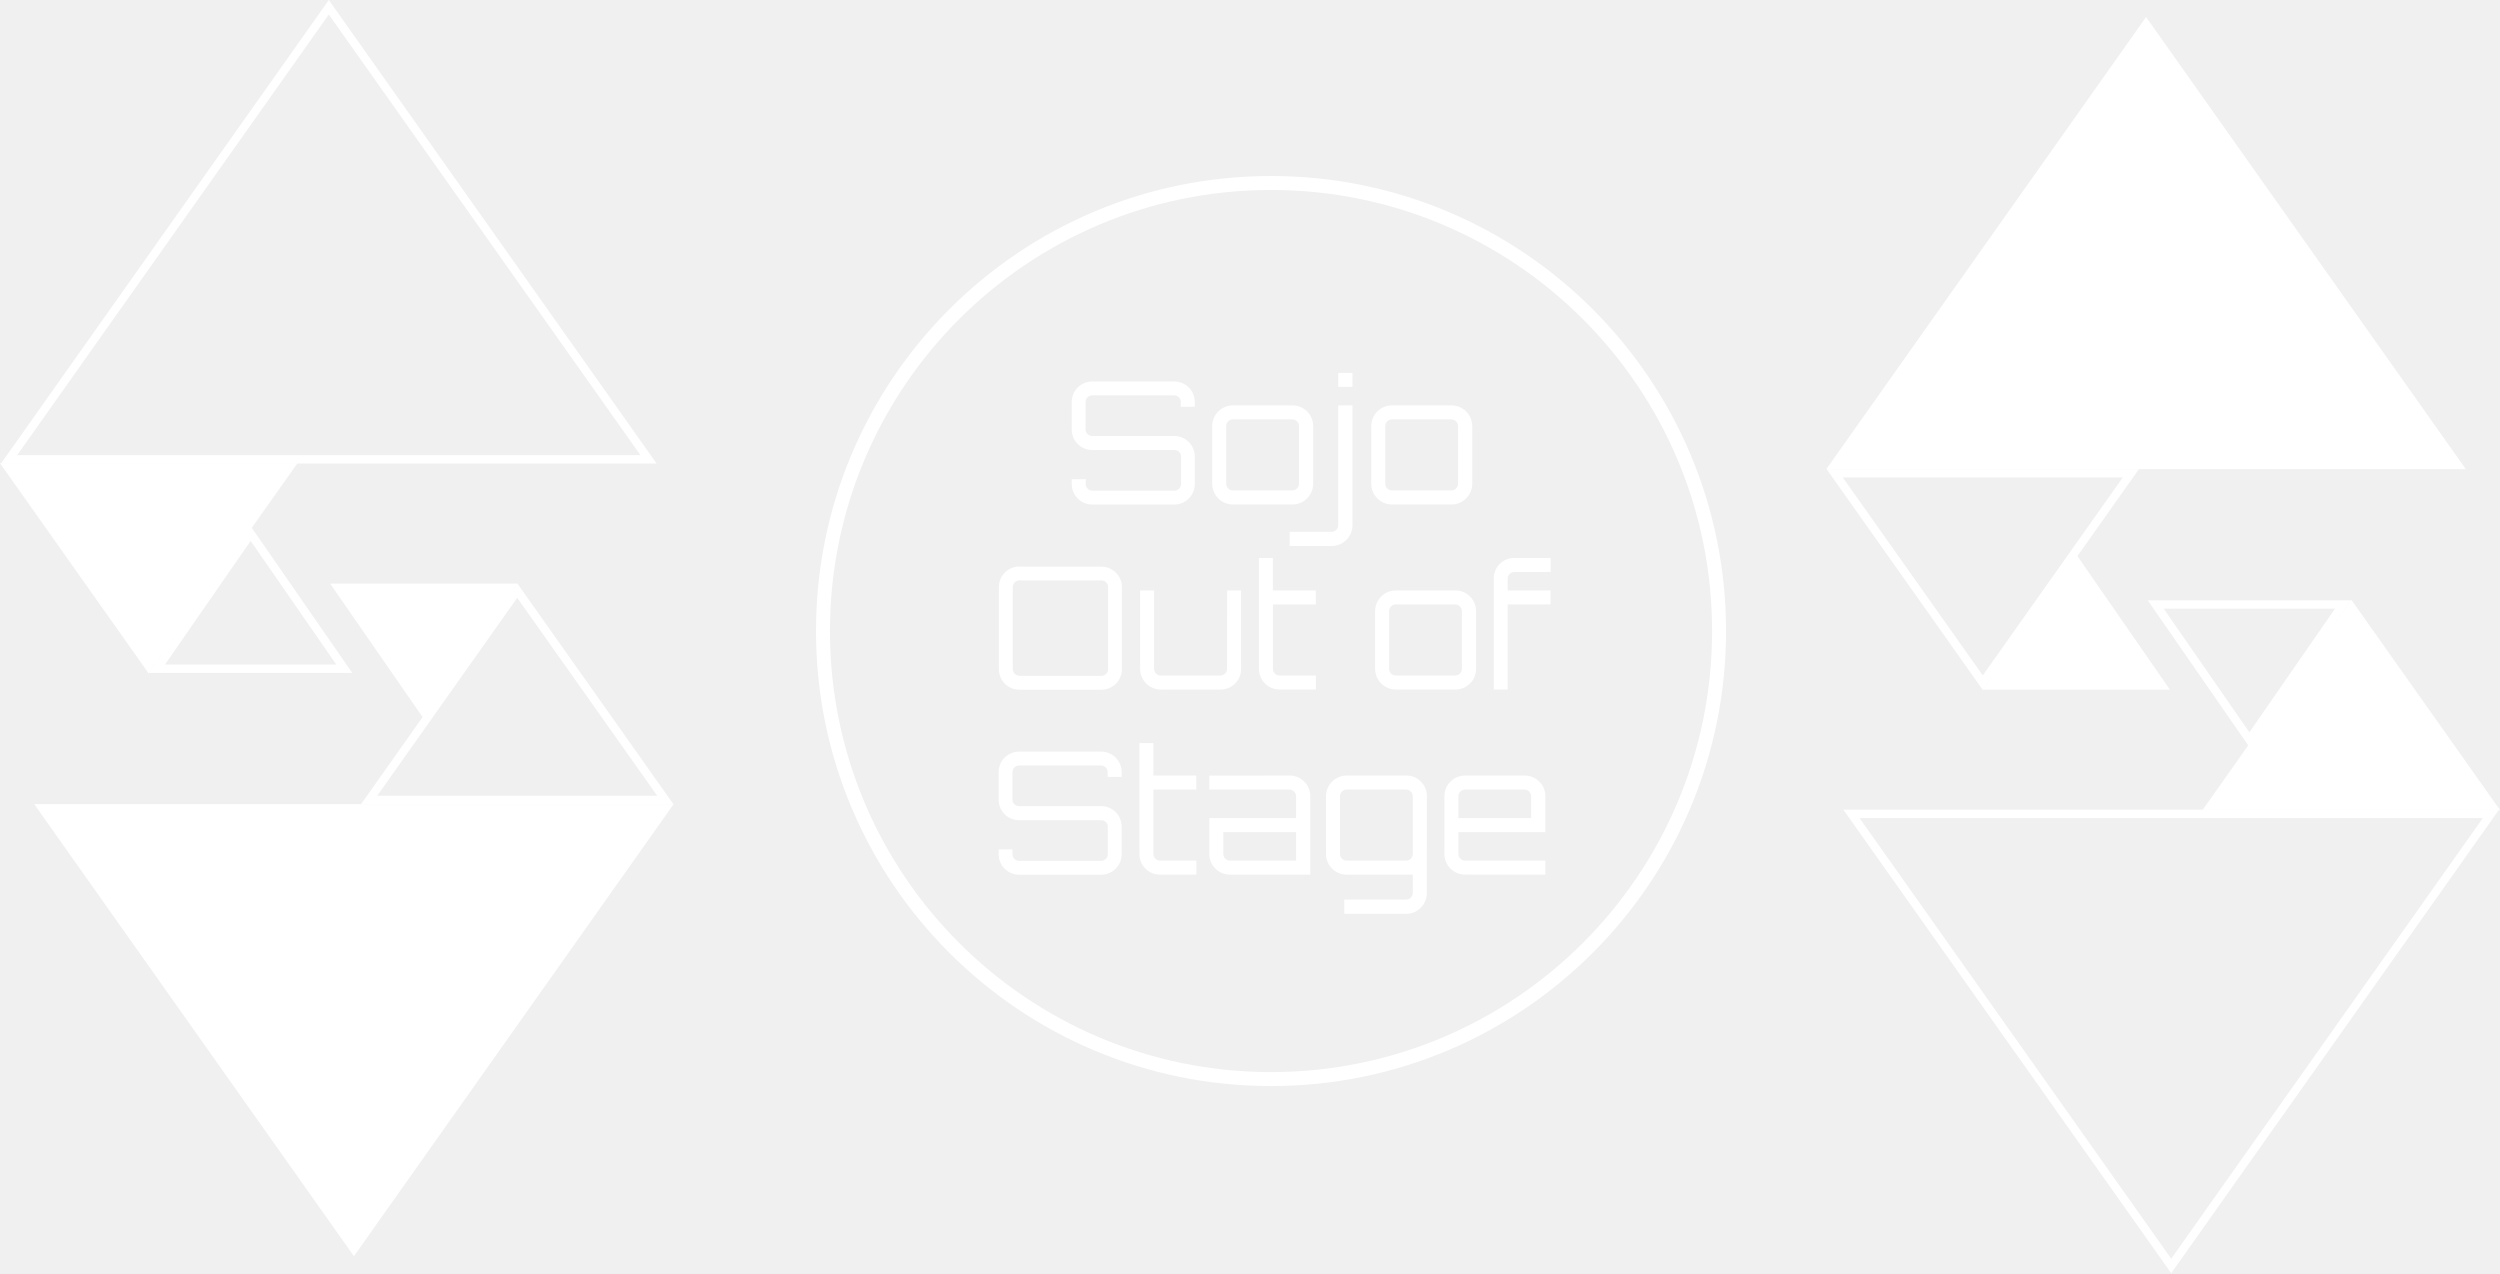
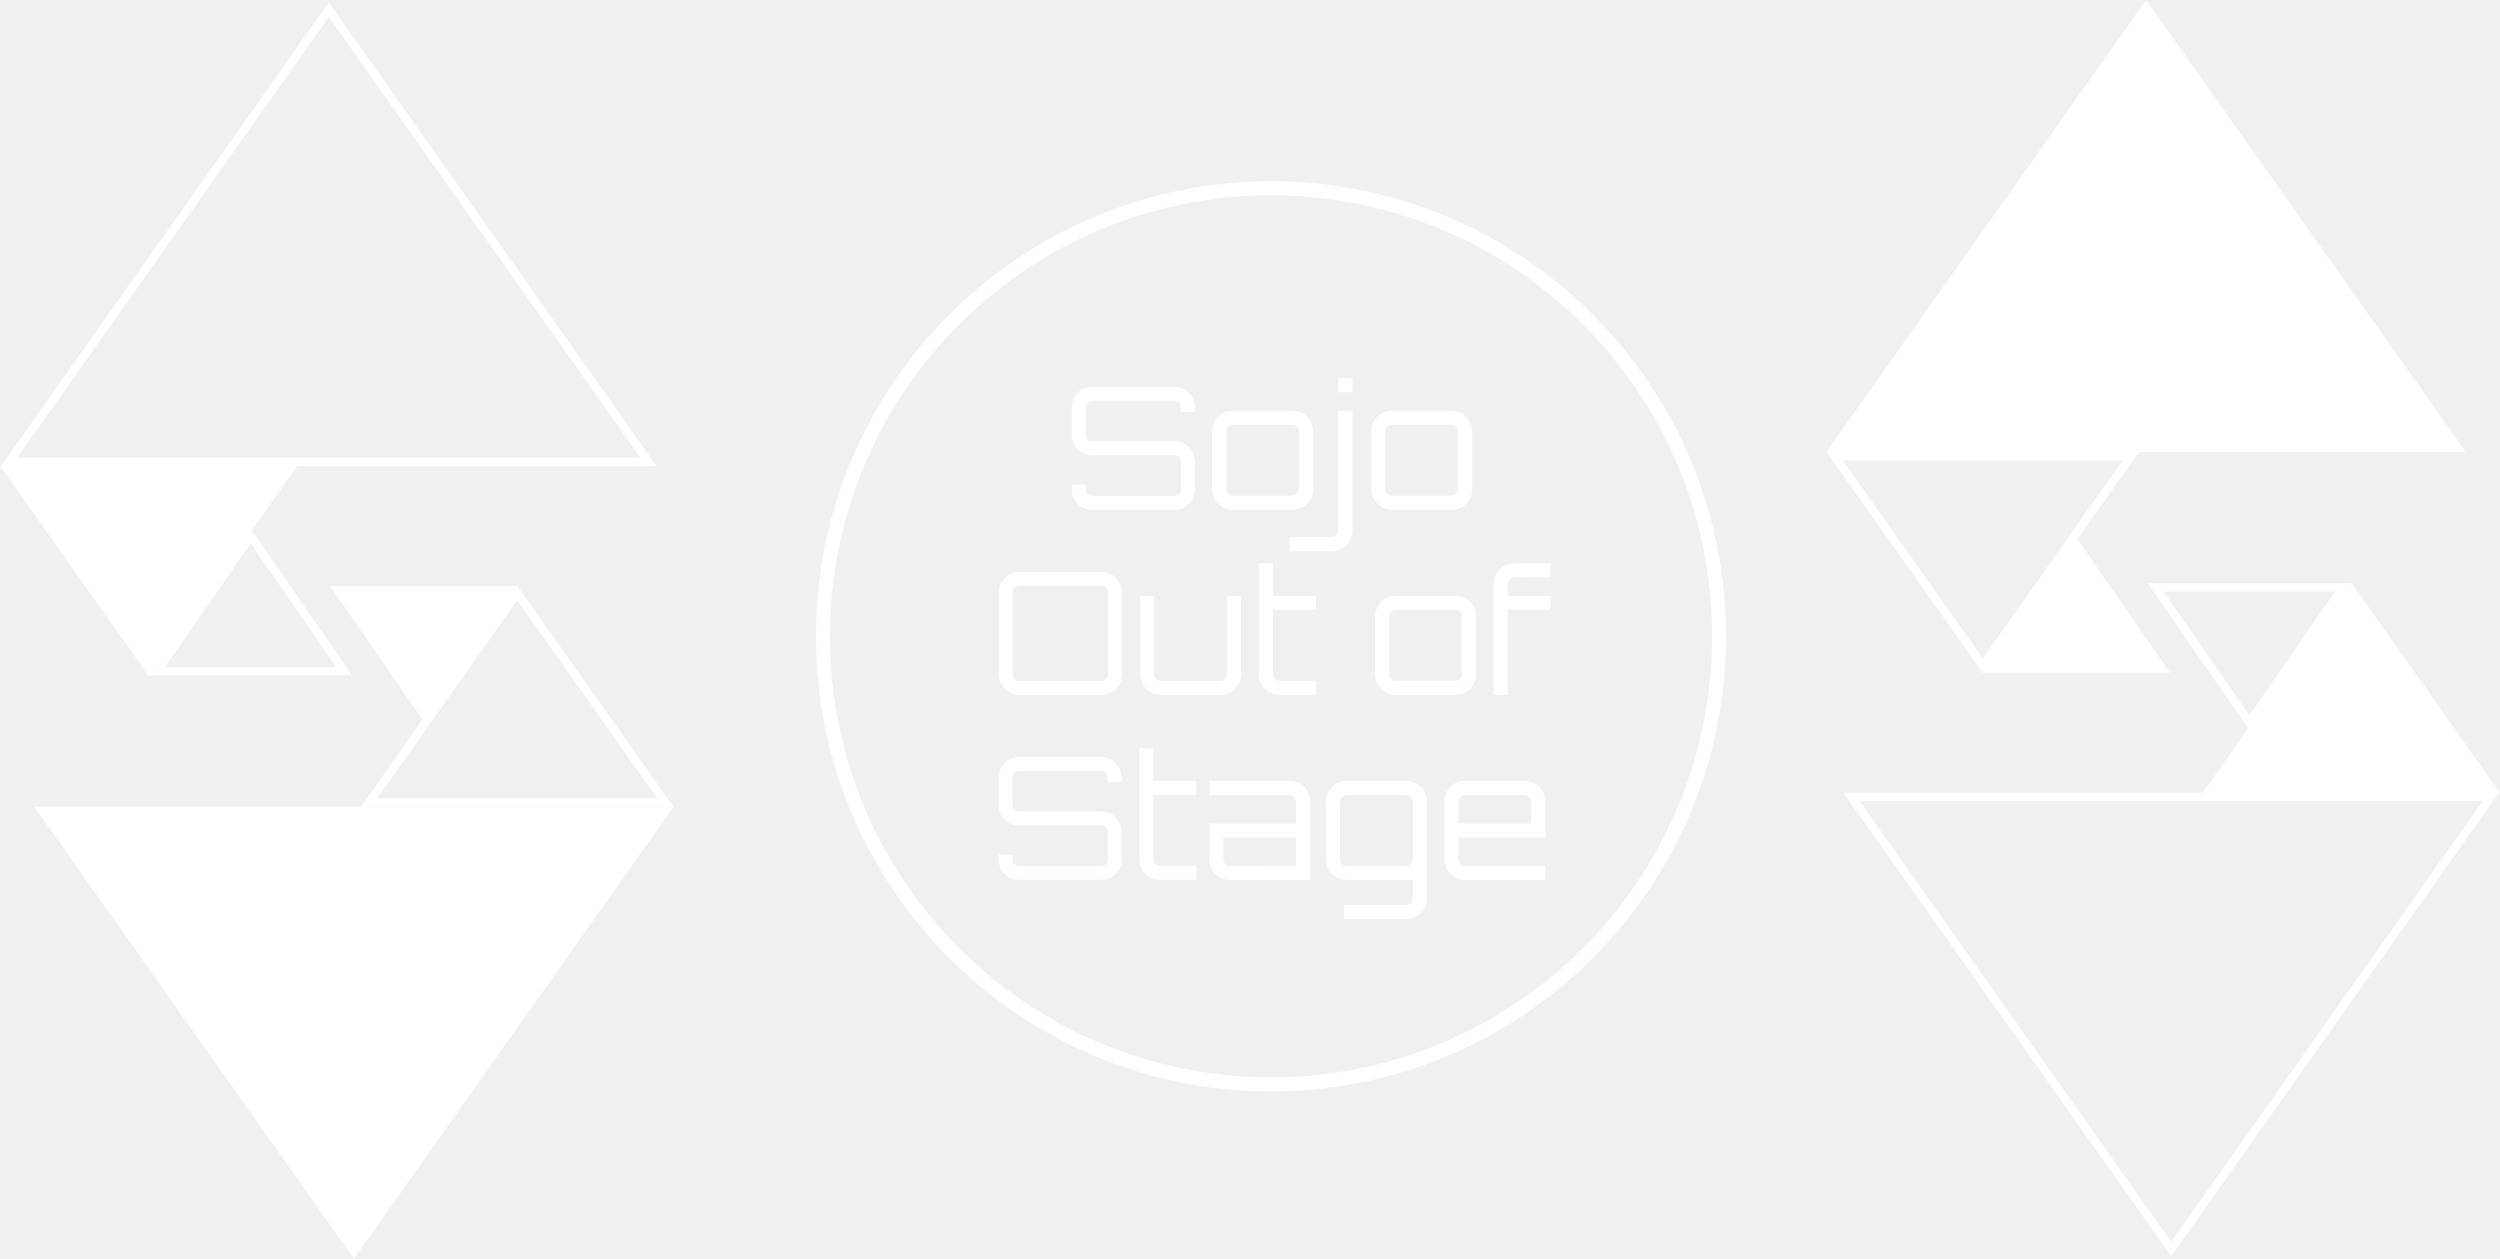
- <svg xmlns="http://www.w3.org/2000/svg" viewBox="0 0 895.56 456.1">
+ <svg xmlns="http://www.w3.org/2000/svg" viewBox="0 0 895.56 450.91">
  <defs>
    <style>.cls-1,.cls-4{fill:none;}.cls-1,.cls-3,.cls-4{stroke:#fff;stroke-miterlimit:10;}.cls-1{stroke-width:3px;}.cls-2,.cls-3{fill:#fff;}.cls-3{stroke-width:0.25px;}.cls-4{stroke-width:5px;}</style>
  </defs>
  <g id="レイヤー_2" data-name="レイヤー 2">
    <g id="Sojo_Out_of_Stage" data-name="Sojo Out of Stage">
      <g id="ロゴ">
-         <polygon class="cls-1" points="710.28 244.55 763.32 169.55 657.24 169.55 710.28 244.55" />
-         <polygon class="cls-2" points="743.78 198.63 710.24 247.05 777.31 247.05 743.78 198.63" />
-         <polygon class="cls-1" points="805.78 264.97 839.31 216.55 772.24 216.55 805.78 264.97" />
-         <polygon class="cls-3" points="842.28 215.05 789.24 290.05 895.32 290.05 842.28 215.05" />
-         <polygon class="cls-1" points="777.78 453.5 892.31 291.55 663.24 291.55 777.78 453.5" />
-         <polygon class="cls-2" points="768.78 6.1 654.24 168.05 883.31 168.05 768.78 6.1" />
-         <polygon class="cls-1" points="185.28 211.55 132.24 286.55 238.32 286.55 185.28 211.55" />
-         <polygon class="cls-2" points="151.79 257.47 185.32 209.05 118.25 209.05 151.79 257.47" />
-         <polygon class="cls-1" points="89.79 191.13 56.25 239.55 123.32 239.55 89.79 191.13" />
-         <polygon class="cls-3" points="53.28 241.05 106.32 166.05 0.24 166.05 53.28 241.05" />
-         <polygon class="cls-1" points="117.79 2.6 3.25 164.55 232.32 164.55 117.79 2.6" />
-         <polygon class="cls-2" points="126.79 450 241.32 288.05 12.25 288.05 126.79 450" />
-         <circle class="cls-4" cx="455.31" cy="226.05" r="160.5" />
-         <path class="cls-2" d="M428,144v1.72h-5V144a2.3,2.3,0,0,0-.71-1.68,2.27,2.27,0,0,0-1.68-.7H391.27a2.39,2.39,0,0,0-2.38,2.38v9.86a2.19,2.19,0,0,0,.7,1.65,2.34,2.34,0,0,0,1.68.67h29.38a7.34,7.34,0,0,1,7.35,7.35v9.85a7.34,7.34,0,0,1-7.35,7.35H391.27a7.32,7.32,0,0,1-7.34-7.35v-1.71h5v1.71a2.27,2.27,0,0,0,.7,1.68,2.3,2.3,0,0,0,1.68.71h29.38a2.42,2.42,0,0,0,2.39-2.39v-9.85a2.22,2.22,0,0,0-.71-1.66,2.37,2.37,0,0,0-1.68-.67H391.27a7.31,7.31,0,0,1-7.34-7.34V144a7.31,7.31,0,0,1,7.34-7.34h29.38A7.32,7.32,0,0,1,428,144Z" />
-         <path class="cls-2" d="M441.64,145.22h21.3a7.41,7.41,0,0,1,7.47,7.4v20.69a7.43,7.43,0,0,1-7.47,7.41h-21.3a7.43,7.43,0,0,1-7.4-7.41V152.62a7.41,7.41,0,0,1,7.4-7.4Zm21.3,5h-21.3a2.39,2.39,0,0,0-2.38,2.38v20.69a2.41,2.41,0,0,0,2.38,2.39h21.3a2.41,2.41,0,0,0,2.39-2.39V152.62a2.39,2.39,0,0,0-2.39-2.38Z" />
-         <path class="cls-2" d="M484.48,145.22v42.9a7.43,7.43,0,0,1-7.46,7.47H462v-5.08h15a2.41,2.41,0,0,0,2.38-2.39v-42.9Zm-5.08-11.63h5.08v5H479.4Z" />
-         <path class="cls-2" d="M498.62,145.22h21.3a7.43,7.43,0,0,1,7.47,7.4v20.69a7.44,7.44,0,0,1-7.47,7.41h-21.3a7.43,7.43,0,0,1-7.4-7.41V152.62a7.41,7.41,0,0,1,7.4-7.4Zm21.3,5h-21.3a2.41,2.41,0,0,0-2.39,2.38v20.69a2.42,2.42,0,0,0,2.39,2.39h21.3a2.42,2.42,0,0,0,2.39-2.39V152.62a2.41,2.41,0,0,0-2.39-2.38Z" />
-         <path class="cls-2" d="M365.17,203h29.38a7.31,7.31,0,0,1,7.34,7.35v29.37a7.31,7.31,0,0,1-7.34,7.35H365.17a7.31,7.31,0,0,1-7.34-7.35V210.3a7.31,7.31,0,0,1,7.34-7.35Zm0,39.11h29.38a2.41,2.41,0,0,0,2.39-2.39V210.3a2.41,2.41,0,0,0-2.39-2.39H365.17a2.39,2.39,0,0,0-2.38,2.39v29.37a2.39,2.39,0,0,0,2.38,2.39Z" />
-         <path class="cls-2" d="M439.59,211.52h5v28.09a7.14,7.14,0,0,1-2.17,5.24,7.23,7.23,0,0,1-5.29,2.17h-21.3a7.41,7.41,0,0,1-7.41-7.41V211.52h5v28.09a2.39,2.39,0,0,0,2.39,2.39h21.3a2.39,2.39,0,0,0,1.71-.7,2.25,2.25,0,0,0,.73-1.69Z" />
-         <path class="cls-2" d="M471.36,216.54H456v23.07a2.39,2.39,0,0,0,2.38,2.39h13v5h-13a7.36,7.36,0,0,1-7.4-7.41V199.89h5v11.63h15.36Z" />
-         <path class="cls-2" d="M500,211.52h21.3a7.23,7.23,0,0,1,5.29,2.17,7.14,7.14,0,0,1,2.17,5.24v20.68a7.14,7.14,0,0,1-2.17,5.24A7.23,7.23,0,0,1,521.3,247H500a7.43,7.43,0,0,1-7.41-7.41V218.93a7.43,7.43,0,0,1,7.41-7.41Zm21.3,5H500a2.27,2.27,0,0,0-1.68.7,2.3,2.3,0,0,0-.71,1.69v20.68a2.3,2.3,0,0,0,.71,1.69,2.27,2.27,0,0,0,1.68.7h21.3a2.39,2.39,0,0,0,2.38-2.39V218.93a2.39,2.39,0,0,0-2.38-2.39Z" />
-         <path class="cls-2" d="M542.47,204.91a2.39,2.39,0,0,0-2.38,2.39v4.22h15.36v5H540.09V247h-5V207.3a7.31,7.31,0,0,1,7.4-7.41h13v5Z" />
-         <path class="cls-2" d="M401.8,276.6v1.71h-5V276.6a2.41,2.41,0,0,0-2.38-2.39H365.08a2.42,2.42,0,0,0-2.39,2.39v9.85a2.21,2.21,0,0,0,.71,1.66,2.34,2.34,0,0,0,1.68.67h29.38a7.31,7.31,0,0,1,7.34,7.34V306a7.31,7.31,0,0,1-7.34,7.34H365.08a7.31,7.31,0,0,1-7.34-7.34v-1.72h4.95V306a2.41,2.41,0,0,0,2.39,2.38h29.38a2.39,2.39,0,0,0,2.38-2.38v-9.86a2.19,2.19,0,0,0-.7-1.65,2.34,2.34,0,0,0-1.68-.67H365.08a7.32,7.32,0,0,1-7.34-7.35V276.6a7.32,7.32,0,0,1,7.34-7.35h29.38a7.32,7.32,0,0,1,7.34,7.35Z" />
-         <path class="cls-2" d="M428.55,282.84H413.18v23.08a2.41,2.41,0,0,0,2.39,2.38h13v5h-13a7.09,7.09,0,0,1-5.26-2.17,7.17,7.17,0,0,1-2.14-5.23V266.19h5v11.63h15.37Z" />
-         <path class="cls-2" d="M461.9,277.82a7.22,7.22,0,0,1,5.3,2.18,7.14,7.14,0,0,1,2.17,5.23v28.09H440.6a7.41,7.41,0,0,1-7.4-7.4V293.06h31.09v-7.83a2.42,2.42,0,0,0-2.39-2.39H433.2v-5Zm2.39,30.48V298.08H438.22v7.84a2.39,2.39,0,0,0,2.38,2.38Z" />
-         <path class="cls-2" d="M511.11,319.87a7.23,7.23,0,0,1-2.15,5.29,7.09,7.09,0,0,1-5.26,2.18H481.55v-5.08H503.7a2.42,2.42,0,0,0,2.39-2.39v-6.55H482.4a7.41,7.41,0,0,1-7.4-7.4V285.23a7.43,7.43,0,0,1,7.4-7.41h21.3A7.09,7.09,0,0,1,509,280a7.16,7.16,0,0,1,2.15,5.23ZM482.4,308.3h21.3a2.41,2.41,0,0,0,2.39-2.38V285.23a2.42,2.42,0,0,0-2.39-2.39H482.4a2.41,2.41,0,0,0-2.38,2.39v20.69a2.39,2.39,0,0,0,2.38,2.38Z" />
-         <path class="cls-2" d="M546.11,277.82a7.21,7.21,0,0,1,5.3,2.18,7.1,7.1,0,0,1,2.17,5.23v12.85H522.43v7.84a2.39,2.39,0,0,0,2.39,2.38h28.76v5H524.82a7.41,7.41,0,0,1-7.41-7.4V285.23a7.43,7.43,0,0,1,7.41-7.41Zm-23.68,15.24H548.5v-7.83a2.41,2.41,0,0,0-2.39-2.39H524.82a2.41,2.41,0,0,0-2.39,2.39Z" />
+         <polygon class="cls-1" points="710.28 238.45 763.32 163.45 657.24 163.45 710.28 238.45" />
+         <polygon class="cls-2" points="743.78 192.53 710.24 240.95 777.31 240.95 743.78 192.53" />
+         <polygon class="cls-1" points="805.78 258.87 839.31 210.45 772.24 210.45 805.78 258.87" />
+         <polygon class="cls-3" points="842.28 208.95 789.24 283.95 895.32 283.95 842.28 208.95" />
+         <polygon class="cls-1" points="777.78 447.41 892.31 285.45 663.24 285.45 777.78 447.41" />
+         <polygon class="cls-2" points="768.78 0 654.24 161.95 883.31 161.95 768.78 0" />
+         <polygon class="cls-1" points="185.28 212.45 132.24 287.45 238.32 287.45 185.28 212.45" />
+         <polygon class="cls-2" points="151.79 258.37 185.32 209.95 118.25 209.95 151.79 258.37" />
+         <polygon class="cls-1" points="89.79 192.03 56.25 240.45 123.32 240.45 89.79 192.03" />
+         <polygon class="cls-3" points="53.28 241.95 106.32 166.95 0.24 166.95 53.28 241.95" />
+         <polygon class="cls-1" points="117.79 3.5 3.25 165.45 232.32 165.45 117.79 3.5" />
+         <polygon class="cls-2" points="126.79 450.91 241.32 288.95 12.25 288.95 126.79 450.91" />
+         <circle class="cls-4" cx="455.31" cy="227.95" r="160.5" />
+         <path class="cls-2" d="M428,145.9v1.71h-5V145.9a2.3,2.3,0,0,0-.71-1.69,2.27,2.27,0,0,0-1.68-.7H391.27a2.39,2.39,0,0,0-2.38,2.39v9.85a2.19,2.19,0,0,0,.7,1.65,2.35,2.35,0,0,0,1.68.68h29.38a7.32,7.32,0,0,1,7.35,7.34v9.85a7.32,7.32,0,0,1-7.35,7.35H391.27a7.31,7.31,0,0,1-7.34-7.35v-1.71h5v1.71a2.39,2.39,0,0,0,2.38,2.39h29.38a2.27,2.27,0,0,0,1.68-.7,2.3,2.3,0,0,0,.71-1.69v-9.85a2.2,2.2,0,0,0-.71-1.65,2.33,2.33,0,0,0-1.68-.68H391.27a7.31,7.31,0,0,1-7.34-7.34V145.9a7.31,7.31,0,0,1,7.34-7.35h29.38A7.32,7.32,0,0,1,428,145.9Z" />
+         <path class="cls-2" d="M441.64,147.12h21.3a7.41,7.41,0,0,1,7.47,7.41v20.68a7.14,7.14,0,0,1-2.17,5.23,7.22,7.22,0,0,1-5.3,2.18h-21.3a7.43,7.43,0,0,1-7.4-7.41V154.53a7.41,7.41,0,0,1,7.4-7.41Zm21.3,5h-21.3a2.39,2.39,0,0,0-2.38,2.39v20.68a2.27,2.27,0,0,0,.7,1.68,2.3,2.3,0,0,0,1.68.71h21.3a2.41,2.41,0,0,0,2.39-2.39V154.53a2.39,2.39,0,0,0-2.39-2.39Z" />
+         <path class="cls-2" d="M484.48,147.12V190a7.41,7.41,0,0,1-7.46,7.47H462v-5.08h15a2.33,2.33,0,0,0,1.68-.7,2.3,2.3,0,0,0,.7-1.69v-42.9Zm-5.08-11.63h5.08v5H479.4Z" />
+         <path class="cls-2" d="M498.62,147.12h21.3a7.43,7.43,0,0,1,7.47,7.41v20.68a7.44,7.44,0,0,1-7.47,7.41h-21.3a7.43,7.43,0,0,1-7.4-7.41V154.53a7.41,7.41,0,0,1,7.4-7.41Zm21.3,5h-21.3a2.41,2.41,0,0,0-2.39,2.39v20.68a2.42,2.42,0,0,0,2.39,2.39h21.3a2.42,2.42,0,0,0,2.39-2.39V154.53a2.41,2.41,0,0,0-2.39-2.39Z" />
+         <path class="cls-2" d="M365.17,204.85h29.38a7.32,7.32,0,0,1,7.34,7.35v29.38a7.31,7.31,0,0,1-7.34,7.34H365.17a7.31,7.31,0,0,1-7.34-7.34V212.2a7.32,7.32,0,0,1,7.34-7.35Zm0,39.11h29.38a2.41,2.41,0,0,0,2.39-2.38V212.2a2.42,2.42,0,0,0-2.39-2.39H365.17a2.41,2.41,0,0,0-2.38,2.39v29.38a2.39,2.39,0,0,0,2.38,2.38Z" />
+         <path class="cls-2" d="M439.59,213.42h5v28.09a7.41,7.41,0,0,1-7.46,7.41h-21.3a7.41,7.41,0,0,1-7.41-7.41V213.42h5v28.09a2.39,2.39,0,0,0,2.39,2.39h21.3a2.39,2.39,0,0,0,1.71-.7,2.25,2.25,0,0,0,.73-1.69Z" />
+         <path class="cls-2" d="M471.36,218.44H456v23.07a2.39,2.39,0,0,0,2.38,2.39h13v5h-13a7.09,7.09,0,0,1-5.26-2.17,7.19,7.19,0,0,1-2.14-5.24V201.79h5v11.63h15.36Z" />
+         <path class="cls-2" d="M500,213.42h21.3a7.2,7.2,0,0,1,5.29,2.18,7.1,7.1,0,0,1,2.17,5.23v20.68a7.41,7.41,0,0,1-7.46,7.41H500a7.43,7.43,0,0,1-7.41-7.41V220.83a7.44,7.44,0,0,1,7.41-7.41Zm21.3,5H500a2.42,2.42,0,0,0-2.39,2.39v20.68a2.3,2.3,0,0,0,.71,1.69,2.27,2.27,0,0,0,1.68.7h21.3a2.39,2.39,0,0,0,2.38-2.39V220.83a2.27,2.27,0,0,0-.7-1.68A2.3,2.3,0,0,0,521.3,218.44Z" />
+         <path class="cls-2" d="M542.47,206.81a2.41,2.41,0,0,0-2.38,2.39v4.22h15.36v5H540.09v30.48h-5V209.2a7.32,7.32,0,0,1,7.4-7.41h13v5Z" />
+         <path class="cls-2" d="M401.8,278.5v1.72h-5V278.5a2.41,2.41,0,0,0-2.38-2.39H365.08a2.42,2.42,0,0,0-2.39,2.39v9.86a2.2,2.2,0,0,0,.71,1.65,2.34,2.34,0,0,0,1.68.67h29.38A7.31,7.31,0,0,1,401.8,298v9.85a7.31,7.31,0,0,1-7.34,7.34H365.08a7.31,7.31,0,0,1-7.34-7.34v-1.72h4.95v1.72a2.42,2.42,0,0,0,2.39,2.39h29.38a2.41,2.41,0,0,0,2.38-2.39V298a2.2,2.2,0,0,0-.7-1.66,2.34,2.34,0,0,0-1.68-.67H365.08a7.31,7.31,0,0,1-7.34-7.34V278.5a7.31,7.31,0,0,1,7.34-7.34h29.38a7.31,7.31,0,0,1,7.34,7.34Z" />
+         <path class="cls-2" d="M428.55,284.74H413.18v23.08a2.41,2.41,0,0,0,2.39,2.38h13v5h-13a7.09,7.09,0,0,1-5.26-2.17,7.17,7.17,0,0,1-2.14-5.23V268.1h5v11.62h15.37Z" />
+         <path class="cls-2" d="M461.9,279.72a7.43,7.43,0,0,1,7.47,7.41v28.09H440.6a7.41,7.41,0,0,1-7.4-7.4V295h31.09v-7.84a2.42,2.42,0,0,0-2.39-2.39H433.2v-5Zm2.39,30.48V300H438.22v7.84a2.39,2.39,0,0,0,2.38,2.38Z" />
+         <path class="cls-2" d="M511.11,321.77a7.27,7.27,0,0,1-2.15,5.3,7.11,7.11,0,0,1-5.26,2.17H481.55v-5.08H503.7a2.41,2.41,0,0,0,2.39-2.39v-6.55H482.4a7.41,7.41,0,0,1-7.4-7.4V287.13a7.43,7.43,0,0,1,7.4-7.41h21.3A7.09,7.09,0,0,1,509,281.9a7.18,7.18,0,0,1,2.15,5.23ZM482.4,310.2h21.3a2.41,2.41,0,0,0,2.39-2.38V287.13a2.42,2.42,0,0,0-2.39-2.39H482.4a2.41,2.41,0,0,0-2.38,2.39v20.69a2.39,2.39,0,0,0,2.38,2.38Z" />
+         <path class="cls-2" d="M546.11,279.72a7.21,7.21,0,0,1,5.3,2.18,7.12,7.12,0,0,1,2.17,5.23V300H522.43v7.84a2.39,2.39,0,0,0,2.39,2.38h28.76v5H524.82a7.41,7.41,0,0,1-7.41-7.4V287.13a7.43,7.43,0,0,1,7.41-7.41ZM522.43,295H548.5v-7.84a2.41,2.41,0,0,0-2.39-2.39H524.82a2.41,2.41,0,0,0-2.39,2.39Z" />
      </g>
    </g>
  </g>
</svg>
